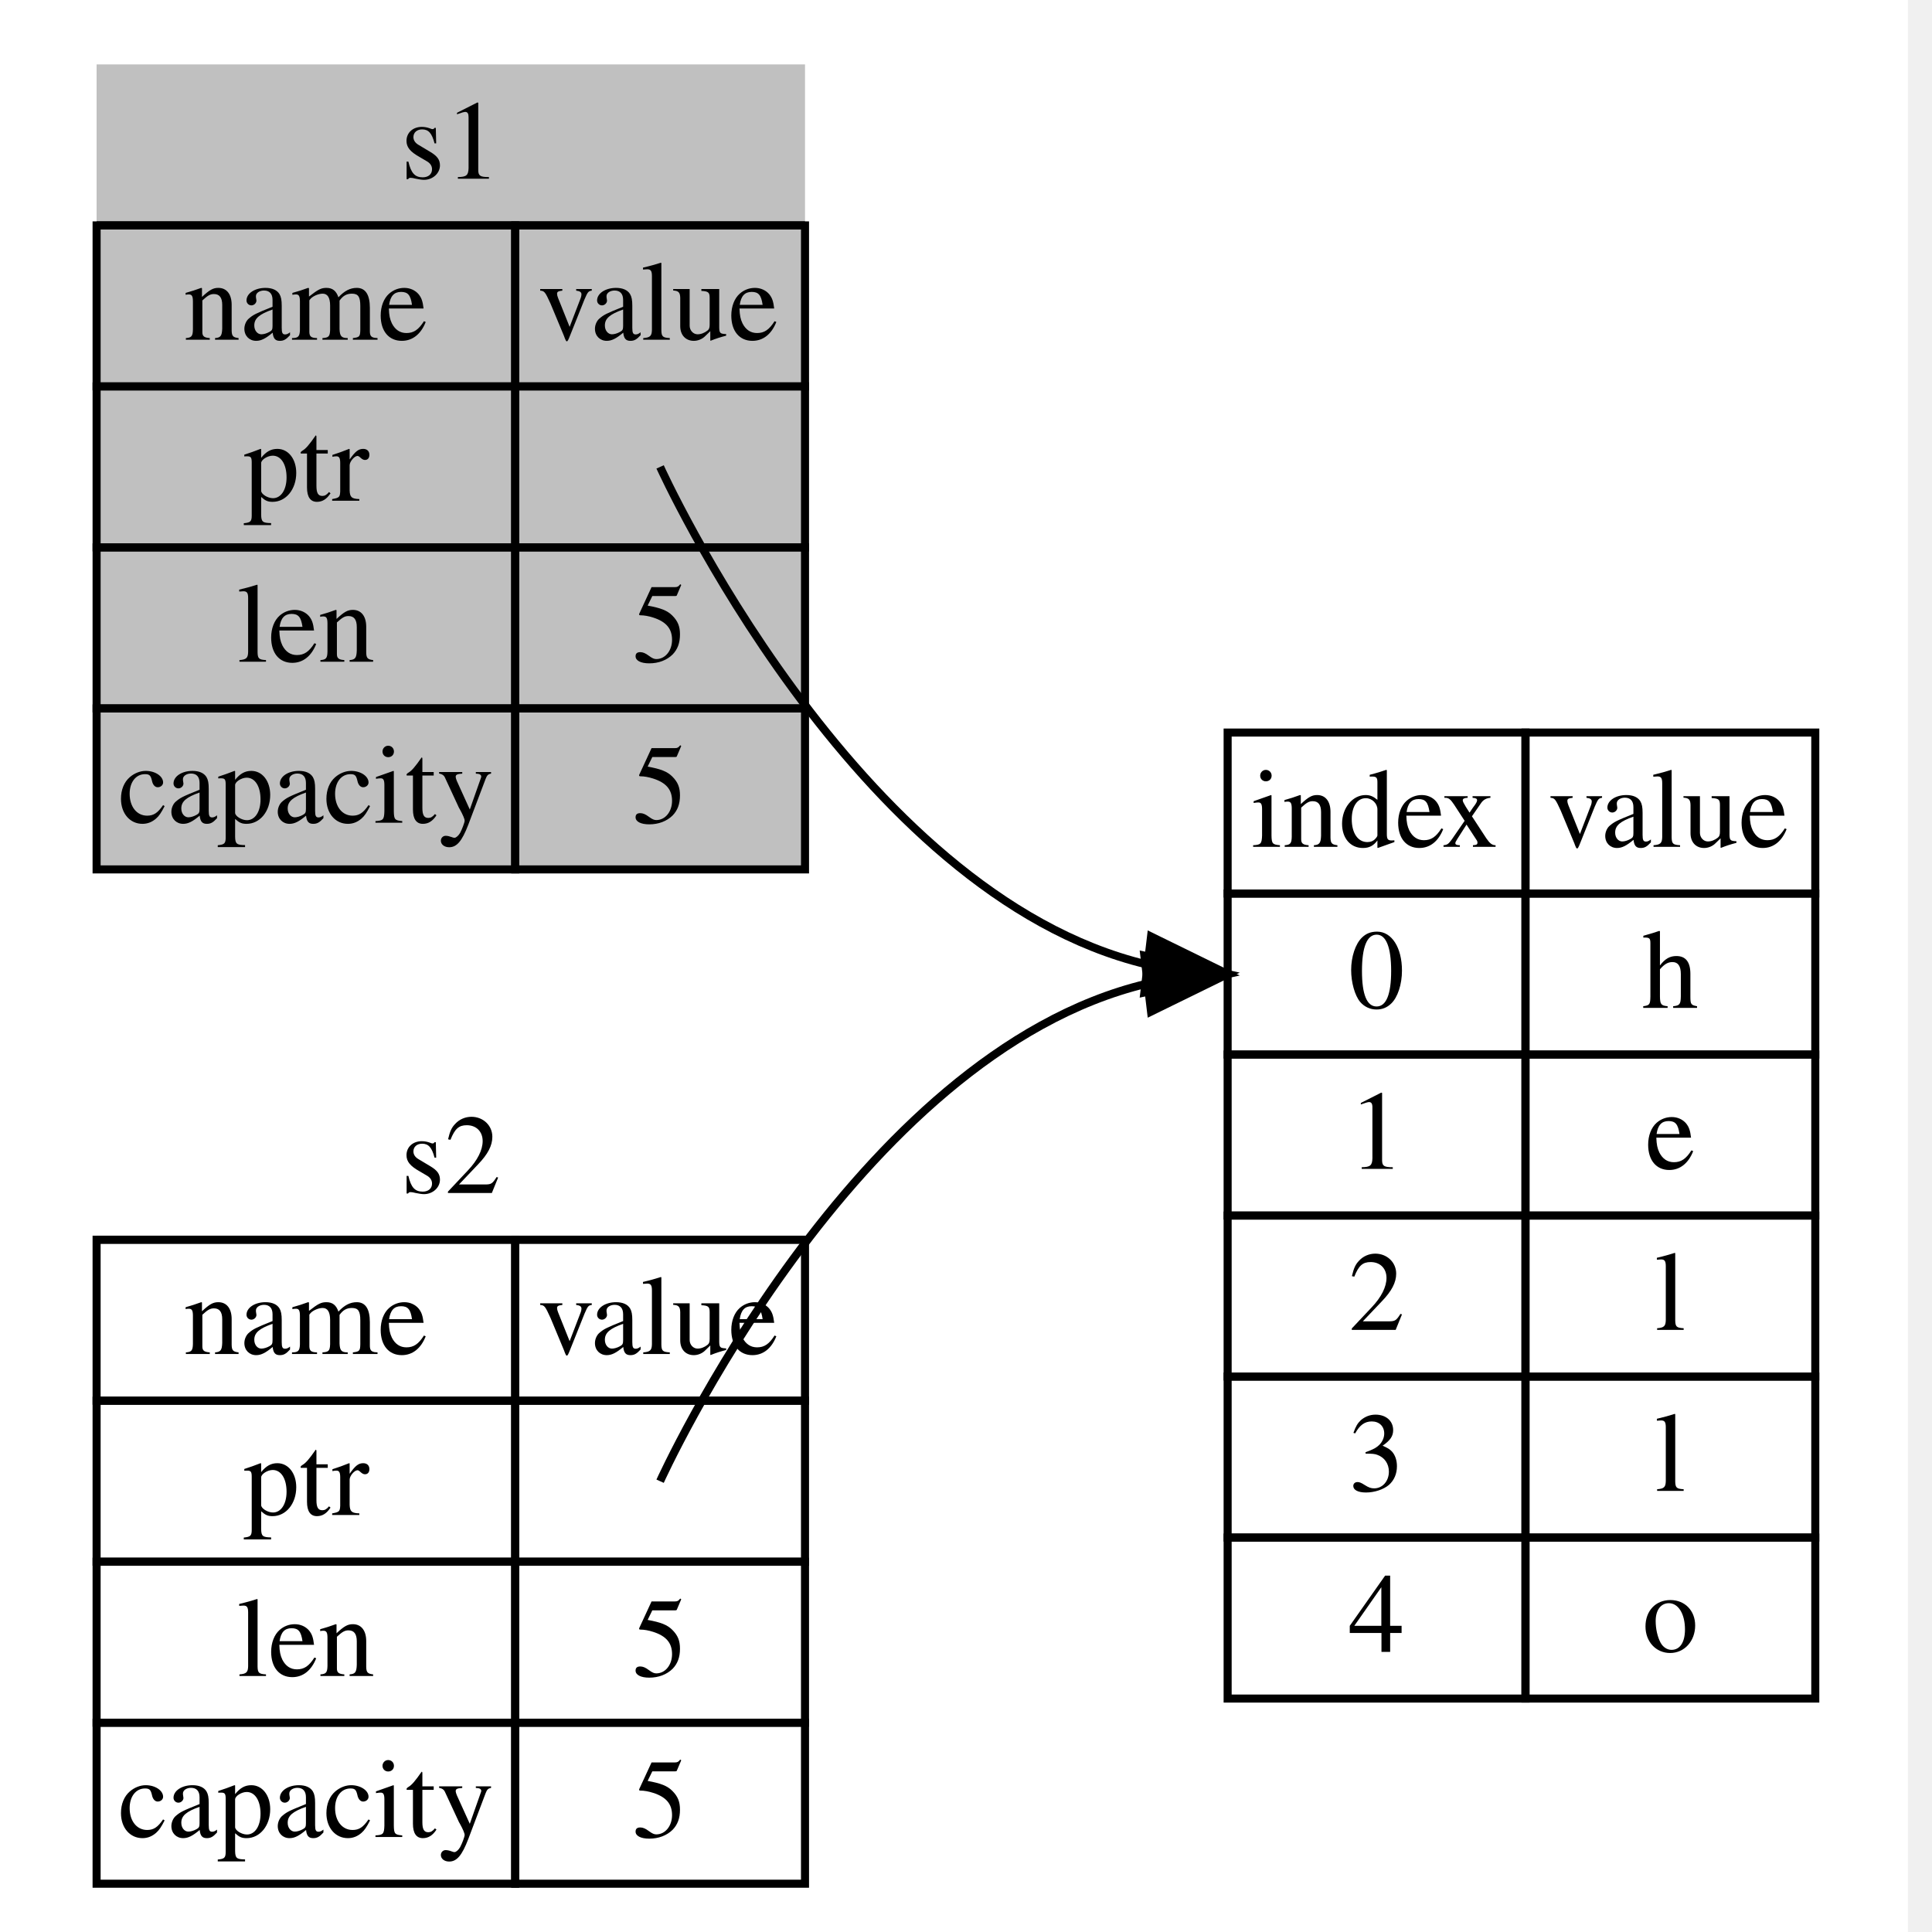
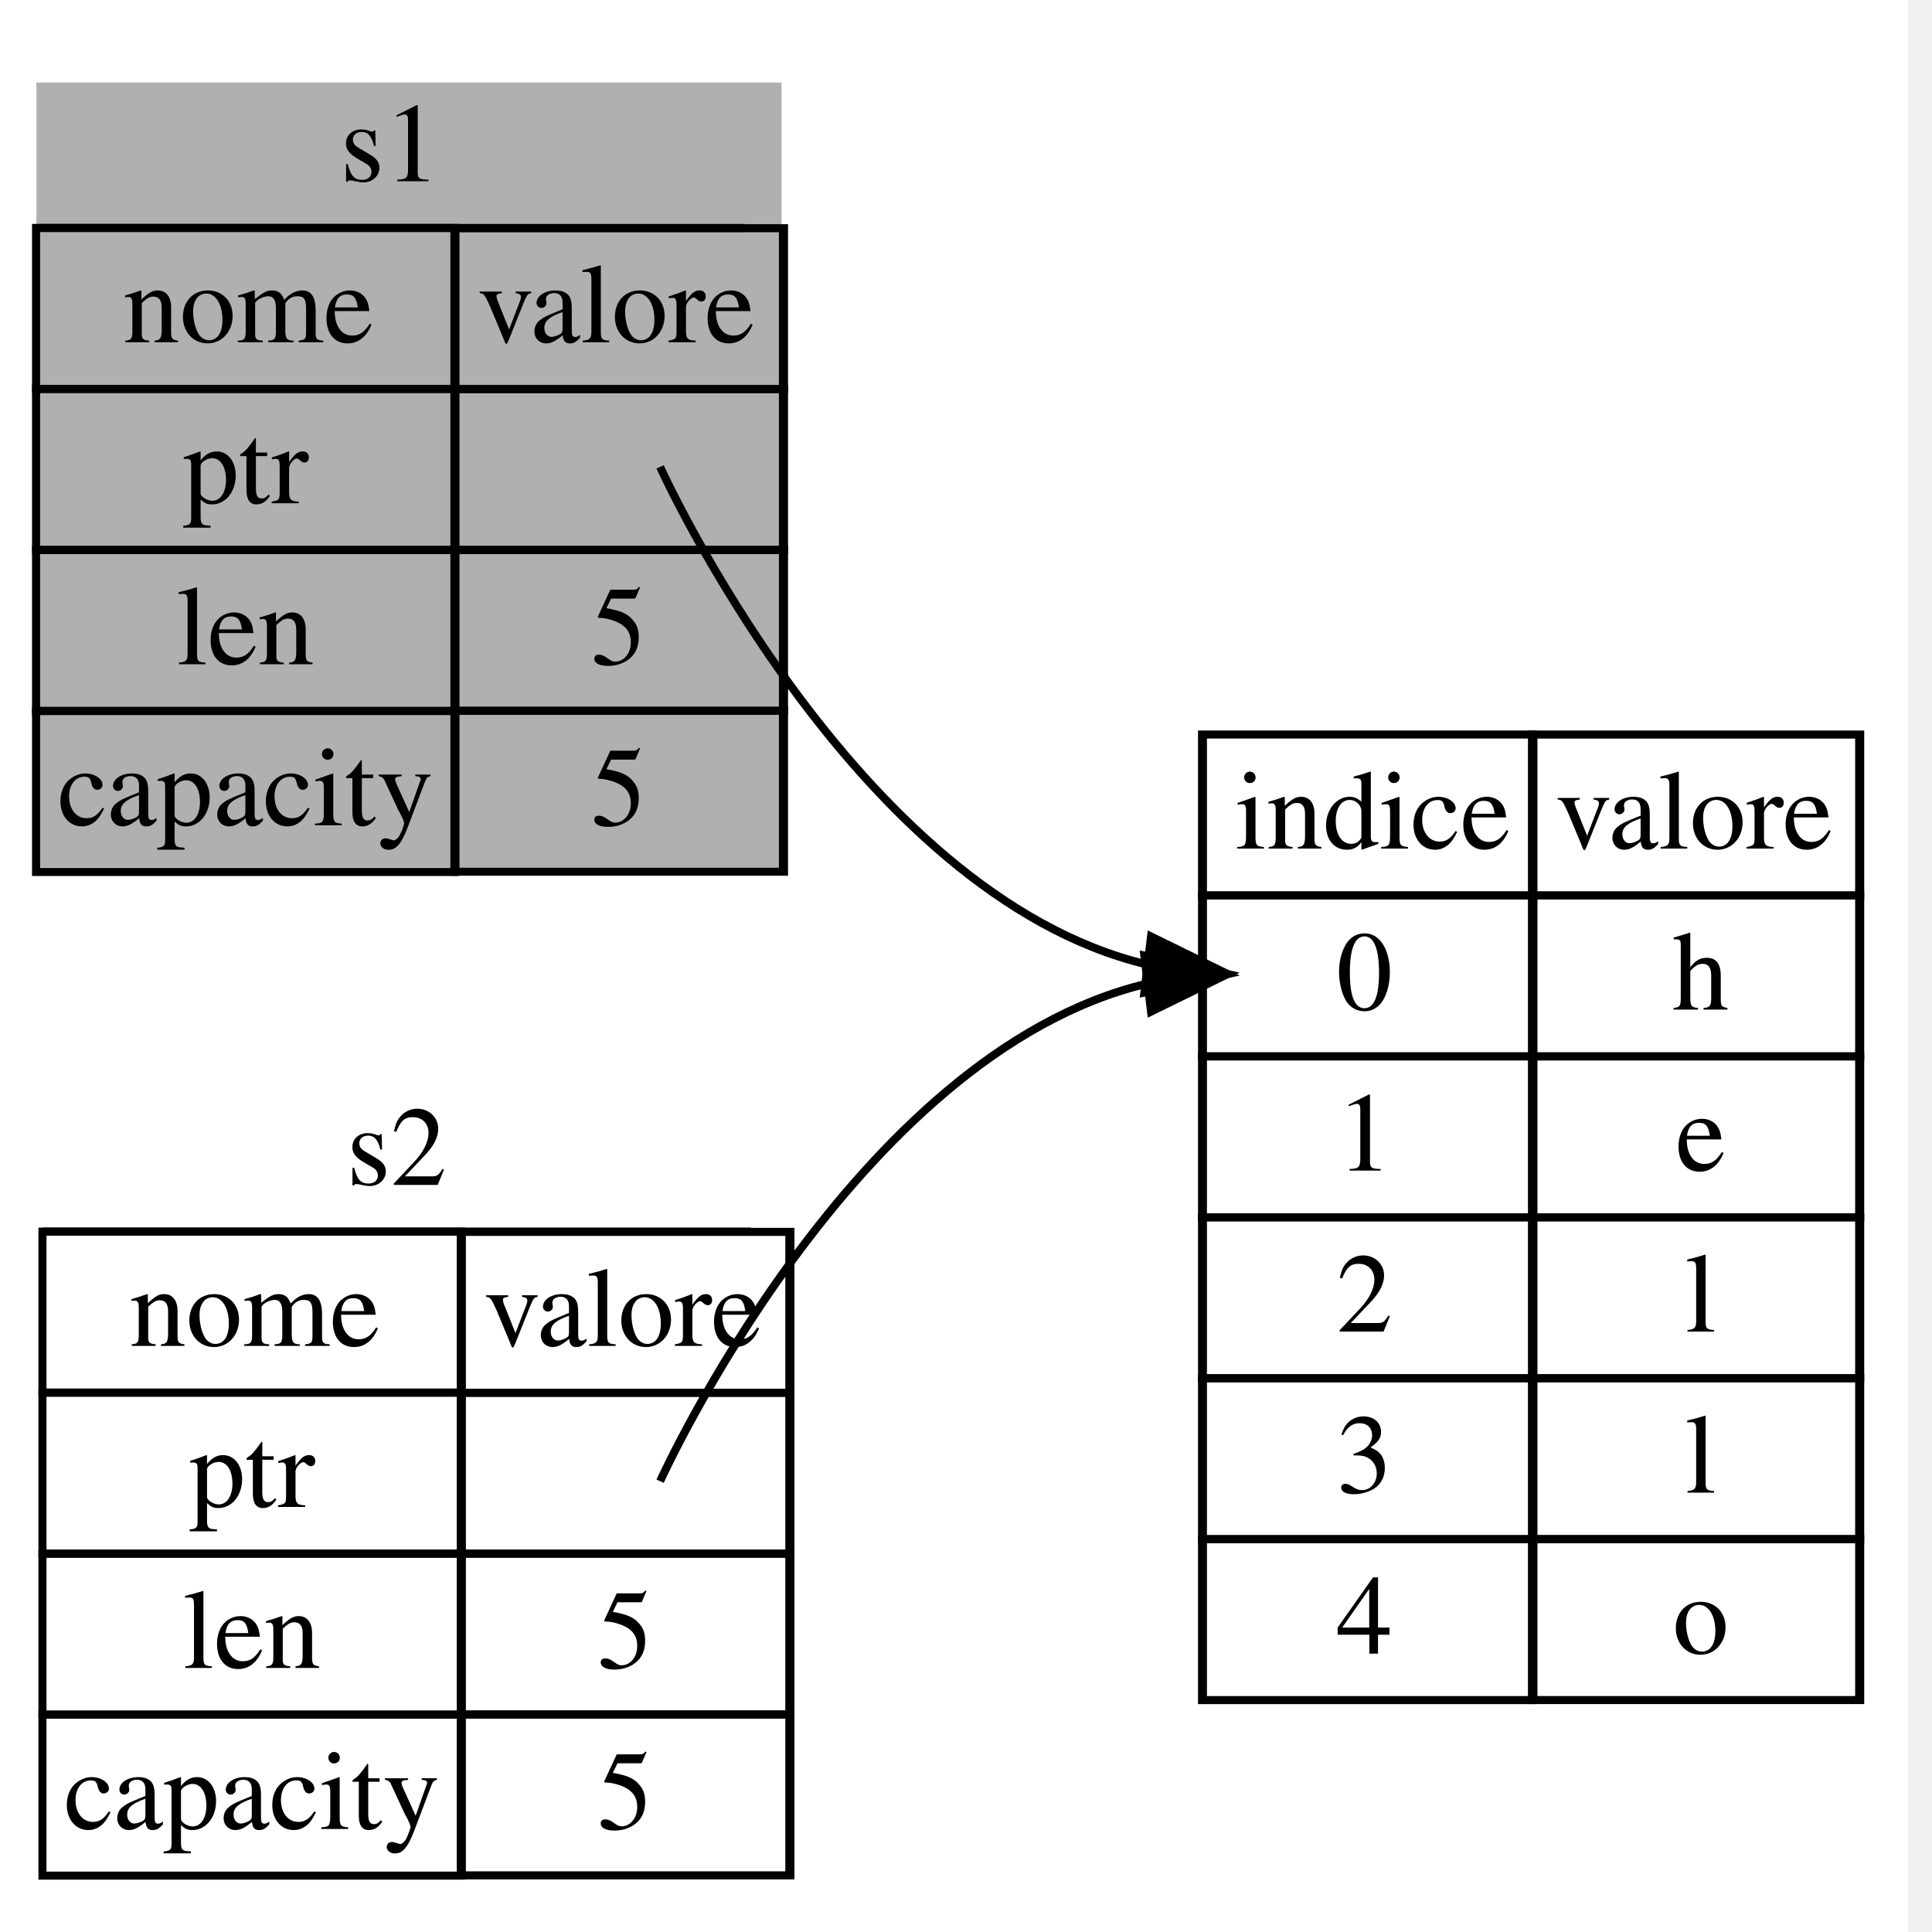
- <svg xmlns="http://www.w3.org/2000/svg" viewBox="0.00 0.00 1000.00 1000.00">
+ <svg xmlns="http://www.w3.org/2000/svg" viewBox="0.00 0.00 1000.00 1000.00" version="1.1" id="svg11947">
+   <defs id="defs11951" />
  <g id="graph0" class="graph" transform="scale(4.1667 4.1667) rotate(0) translate(4 238)">
-     <polygon fill="#ffffff" stroke="transparent" points="-4,4 -4,-238 233,-238 233,4 -4,4" />
-     <g id="node1" class="node">
-       <polygon fill="#c0c0c0" stroke="transparent" points="8,-130 8,-230 96,-230 96,-130 8,-130" />
-       <polyline fill="none" stroke="#000000" points="8,-210 96,-210 " />
-       <text text-anchor="start" x="45.776" y="-215.8" font-family="Times,serif" font-size="14.00" fill="#000000">s1</text>
-       <polygon fill="none" stroke="#000000" points="8,-190 8,-210 60,-210 60,-190 8,-190" />
-       <text text-anchor="start" x="18.841" y="-195.8" font-family="Times,serif" font-size="14.00" fill="#000000">name</text>
-       <polygon fill="none" stroke="#000000" points="60,-190 60,-210 96,-210 96,-190 60,-190" />
-       <text text-anchor="start" x="62.841" y="-195.8" font-family="Times,serif" font-size="14.00" fill="#000000">value</text>
-       <polygon fill="none" stroke="#000000" points="8,-170 8,-190 60,-190 60,-170 8,-170" />
-       <text text-anchor="start" x="26.224" y="-175.8" font-family="Times,serif" font-size="14.00" fill="#000000">ptr</text>
-       <polygon fill="none" stroke="#000000" points="60,-170 60,-190 96,-190 96,-170 60,-170" />
-       <polygon fill="none" stroke="#000000" points="8,-150 8,-170 60,-170 60,-150 8,-150" />
-       <text text-anchor="start" x="25.448" y="-155.8" font-family="Times,serif" font-size="14.00" fill="#000000">len</text>
-       <polygon fill="none" stroke="#000000" points="60,-150 60,-170 96,-170 96,-150 60,-150" />
-       <text text-anchor="start" x="74.5" y="-155.8" font-family="Times,serif" font-size="14.00" fill="#000000">5</text>
-       <polygon fill="none" stroke="#000000" points="8,-130 8,-150 60,-150 60,-130 8,-130" />
-       <text text-anchor="start" x="10.683" y="-135.8" font-family="Times,serif" font-size="14.00" fill="#000000">capacity</text>
-       <polygon fill="none" stroke="#000000" points="60,-130 60,-150 96,-150 96,-130 60,-130" />
-       <text text-anchor="start" x="74.5" y="-135.8" font-family="Times,serif" font-size="14.00" fill="#000000">5</text>
-     </g>
-     <g id="node3" class="node">
-       <polygon fill="none" stroke="#000000" points="148.5,-127 148.5,-147 185.5,-147 185.5,-127 148.5,-127" />
-       <text text-anchor="start" x="151.448" y="-132.8" font-family="Times,serif" font-size="14.00" fill="#000000">index</text>
-       <polygon fill="none" stroke="#000000" points="185.5,-127 185.5,-147 221.5,-147 221.5,-127 185.5,-127" />
-       <text text-anchor="start" x="188.341" y="-132.8" font-family="Times,serif" font-size="14.00" fill="#000000">value</text>
-       <polygon fill="none" stroke="#000000" points="148.5,-107 148.5,-127 185.5,-127 185.5,-107 148.5,-107" />
-       <text text-anchor="start" x="163.5" y="-112.8" font-family="Times,serif" font-size="14.00" fill="#000000">0</text>
-       <polygon fill="none" stroke="#000000" points="185.5,-107 185.5,-127 221.5,-127 221.5,-107 185.5,-107" />
-       <text text-anchor="start" x="200" y="-112.8" font-family="Times,serif" font-size="14.00" fill="#000000">h</text>
-       <polygon fill="none" stroke="#000000" points="148.5,-87 148.5,-107 185.5,-107 185.5,-87 148.5,-87" />
-       <text text-anchor="start" x="163.5" y="-92.8" font-family="Times,serif" font-size="14.00" fill="#000000">1</text>
-       <polygon fill="none" stroke="#000000" points="185.5,-87 185.5,-107 221.5,-107 221.5,-87 185.5,-87" />
-       <text text-anchor="start" x="200.393" y="-92.8" font-family="Times,serif" font-size="14.00" fill="#000000">e</text>
-       <polygon fill="none" stroke="#000000" points="148.5,-67 148.5,-87 185.5,-87 185.5,-67 148.5,-67" />
-       <text text-anchor="start" x="163.5" y="-72.8" font-family="Times,serif" font-size="14.00" fill="#000000">2</text>
-       <polygon fill="none" stroke="#000000" points="185.5,-67 185.5,-87 221.5,-87 221.5,-67 185.5,-67" />
-       <text text-anchor="start" x="201.555" y="-72.8" font-family="Times,serif" font-size="14.00" fill="#000000">l</text>
-       <polygon fill="none" stroke="#000000" points="148.5,-47 148.5,-67 185.5,-67 185.5,-47 148.5,-47" />
-       <text text-anchor="start" x="163.5" y="-52.8" font-family="Times,serif" font-size="14.00" fill="#000000">3</text>
-       <polygon fill="none" stroke="#000000" points="185.5,-47 185.5,-67 221.5,-67 221.5,-47 185.5,-47" />
-       <text text-anchor="start" x="201.555" y="-52.8" font-family="Times,serif" font-size="14.00" fill="#000000">l</text>
-       <polygon fill="none" stroke="#000000" points="148.5,-27 148.5,-47 185.5,-47 185.5,-27 148.5,-27" />
-       <text text-anchor="start" x="163.5" y="-32.8" font-family="Times,serif" font-size="14.00" fill="#000000">4</text>
-       <polygon fill="none" stroke="#000000" points="185.5,-27 185.5,-47 221.5,-47 221.5,-27 185.5,-27" />
-       <text text-anchor="start" x="200" y="-32.8" font-family="Times,serif" font-size="14.00" fill="#000000">o</text>
-     </g>
+     <polygon fill="#ffffff" stroke="transparent" points="-4,4 -4,-238 233,-238 233,4 -4,4" id="polygon11803" />
    <g id="edge1" class="edge">
-       <path fill="none" stroke="#000000" d="M78,-180C78,-180 101.998,-126.912 138.44,-118.202" />
-       <polygon fill="#000000" stroke="#000000" points="138.986,-121.662 148.5,-117 138.155,-114.712 138.986,-121.662" />
-     </g>
-     <g id="node2" class="node">
-       <polyline fill="none" stroke="#000000" points="8,-84 96,-84 " />
-       <text text-anchor="start" x="45.776" y="-89.8" font-family="Times,serif" font-size="14.00" fill="#000000">s2</text>
-       <polygon fill="none" stroke="#000000" points="8,-64 8,-84 60,-84 60,-64 8,-64" />
-       <text text-anchor="start" x="18.841" y="-69.8" font-family="Times,serif" font-size="14.00" fill="#000000">name</text>
-       <polygon fill="none" stroke="#000000" points="60,-64 60,-84 96,-84 96,-64 60,-64" />
-       <text text-anchor="start" x="62.841" y="-69.8" font-family="Times,serif" font-size="14.00" fill="#000000">value</text>
-       <polygon fill="none" stroke="#000000" points="8,-44 8,-64 60,-64 60,-44 8,-44" />
-       <text text-anchor="start" x="26.224" y="-49.8" font-family="Times,serif" font-size="14.00" fill="#000000">ptr</text>
-       <polygon fill="none" stroke="#000000" points="60,-44 60,-64 96,-64 96,-44 60,-44" />
-       <polygon fill="none" stroke="#000000" points="8,-24 8,-44 60,-44 60,-24 8,-24" />
-       <text text-anchor="start" x="25.448" y="-29.8" font-family="Times,serif" font-size="14.00" fill="#000000">len</text>
-       <polygon fill="none" stroke="#000000" points="60,-24 60,-44 96,-44 96,-24 60,-24" />
-       <text text-anchor="start" x="74.5" y="-29.8" font-family="Times,serif" font-size="14.00" fill="#000000">5</text>
-       <polygon fill="none" stroke="#000000" points="8,-4 8,-24 60,-24 60,-4 8,-4" />
-       <text text-anchor="start" x="10.683" y="-9.8" font-family="Times,serif" font-size="14.00" fill="#000000">capacity</text>
-       <polygon fill="none" stroke="#000000" points="60,-4 60,-24 96,-24 96,-4 60,-4" />
-       <text text-anchor="start" x="74.5" y="-9.8" font-family="Times,serif" font-size="14.00" fill="#000000">5</text>
+       <path fill="none" stroke="#000000" d="M78,-180C78,-180 101.998,-126.912 138.44,-118.202" id="path11897" />
+       <polygon fill="#000000" stroke="#000000" points="138.986,-121.662 148.5,-117 138.155,-114.712 138.986,-121.662" id="polygon11899" />
    </g>
    <g id="edge2" class="edge">
-       <path fill="none" stroke="#000000" d="M78,-54C78,-54 101.998,-107.088 138.44,-115.798" />
-       <polygon fill="#000000" stroke="#000000" points="138.155,-119.288 148.5,-117 138.986,-112.338 138.155,-119.288" />
+       <path fill="none" stroke="#000000" d="M78,-54C78,-54 101.998,-107.088 138.44,-115.798" id="path11941" />
+       <polygon fill="#000000" stroke="#000000" points="138.155,-119.288 148.5,-117 138.986,-112.338 138.155,-119.288" id="polygon11943" />
+     </g>
+     <g id="node2" class="node" transform="translate(0.892978,-22.78307)">
+       <polygon fill="none" stroke="#000000" points="148.5,-104 148.5,-124 185.5,-124 185.5,-104 " id="polygon45" transform="matrix(1.107863,0,0,0.999564,-20.03471,-0.0279046)" />
+       <text text-anchor="start" x="148.568" y="-109.8" font-family="Times, serif" font-size="14px" fill="#000000" id="text47">indice</text>
+       <polygon fill="none" stroke="#000000" points="185.5,-104 185.5,-124 221.5,-124 221.5,-104 " id="polygon49" transform="matrix(1.127512,0,0,0.9994869,-23.62267,-0.03283796)" />
+       <text text-anchor="start" x="188.341" y="-109.8" font-family="Times, serif" font-size="14px" fill="#000000" id="text51">valore</text>
+       <polygon fill="none" stroke="#000000" points="148.5,-84 148.5,-104 185.5,-104 185.5,-84 " id="polygon53" transform="matrix(1.107863,0,0,0.999564,-20.03471,-0.0279046)" />
+       <text text-anchor="start" x="161.1" y="-89.8" font-family="Times, serif" font-size="14px" fill="#000000" id="text55">0</text>
+       <polygon fill="none" stroke="#000000" points="185.5,-84 185.5,-104 221.5,-104 221.5,-84 " id="polygon57" transform="matrix(1.127512,0,0,0.9994869,-23.62267,-0.03283796)" />
+       <text text-anchor="start" x="202.88" y="-89.8" font-family="Times, serif" font-size="14px" fill="#000000" id="text59">h</text>
+       <polygon fill="none" stroke="#000000" points="148.5,-64 148.5,-84 185.5,-84 185.5,-64 " id="polygon61" transform="matrix(1.107863,0,0,0.999564,-20.03471,-0.0279046)" />
+       <text text-anchor="start" x="161.1" y="-69.8" font-family="Times, serif" font-size="14px" fill="#000000" id="text63">1</text>
+       <polygon fill="none" stroke="#000000" points="185.5,-64 185.5,-84 221.5,-84 221.5,-64 " id="polygon65" transform="matrix(1.127512,0,0,0.9994869,-23.62267,-0.03283796)" />
+       <text text-anchor="start" x="203.273" y="-69.8" font-family="Times, serif" font-size="14px" fill="#000000" id="text67">e</text>
+       <polygon fill="none" stroke="#000000" points="148.5,-44 148.5,-64 185.5,-64 185.5,-44 " id="polygon69" transform="matrix(1.107863,0,0,0.999564,-20.03471,-0.0279046)" />
+       <text text-anchor="start" x="161.1" y="-49.8" font-family="Times, serif" font-size="14px" fill="#000000" id="text71">2</text>
+       <polygon fill="none" stroke="#000000" points="185.5,-44 185.5,-64 221.5,-64 221.5,-44 " id="polygon73" transform="matrix(1.127512,0,0,0.9994869,-23.62267,-0.03283796)" />
+       <text text-anchor="start" x="204.435" y="-49.8" font-family="Times, serif" font-size="14px" fill="#000000" id="text75">l</text>
+       <polygon fill="none" stroke="#000000" points="148.5,-24 148.5,-44 185.5,-44 185.5,-24 " id="polygon77" transform="matrix(1.107863,0,0,0.999564,-20.03471,-0.0279046)" />
+       <text text-anchor="start" x="161.1" y="-29.8" font-family="Times, serif" font-size="14px" fill="#000000" id="text79">3</text>
+       <polygon fill="none" stroke="#000000" points="185.5,-24 185.5,-44 221.5,-44 221.5,-24 " id="polygon81" transform="matrix(1.127512,0,0,0.9994869,-23.62267,-0.03283796)" />
+       <text text-anchor="start" x="204.435" y="-29.8" font-family="Times, serif" font-size="14px" fill="#000000" id="text83">l</text>
+       <polygon fill="none" stroke="#000000" points="148.5,-4 148.5,-24 185.5,-24 185.5,-4 " id="polygon85" transform="matrix(1.107863,0,0,0.999564,-20.03471,-0.0279046)" />
+       <text text-anchor="start" x="161.1" y="-9.8" font-family="Times, serif" font-size="14px" fill="#000000" id="text87">4</text>
+       <polygon fill="none" stroke="#000000" points="185.5,-4 185.5,-24 221.5,-24 221.5,-4 " id="polygon89" transform="matrix(1.127512,0,0,0.9994869,-23.62267,-0.03283796)" />
+       <text text-anchor="start" x="202.88" y="-9.8" font-family="Times, serif" font-size="14px" fill="#000000" id="text91">o</text>
    </g>
  </g>
+   <g id="node1-6" class="node" transform="matrix(4.1667,0,0,4.1667,-14.66935,634.6612)">
+     <polyline fill="none" stroke="#000000" points="8,-124 96,-124 " id="polyline8" />
+     <text text-anchor="start" x="45.776" y="-129.8" font-family="Times, serif" font-size="14px" fill="#000000" id="text10">s1</text>
+     <polygon fill="none" stroke="#000000" points="8,-104 8,-124 60,-124 60,-104 " id="polygon12" />
+     <text text-anchor="start" x="18.841" y="-109.8" font-family="Times, serif" font-size="14px" fill="#000000" id="text14">nome</text>
+     <polygon fill="none" stroke="#000000" points="60,-124 96,-124 96,-104 60,-104 " id="polygon16" transform="matrix(1.133731,0,0,0.9991958,-7.9917,-0.06755686)" />
+     <text text-anchor="start" x="62.841" y="-109.8" font-family="Times, serif" font-size="14px" fill="#000000" id="text18">valore</text>
+     <polygon fill="none" stroke="#000000" points="8,-84 8,-104 60,-104 60,-84 " id="polygon20" />
+     <text text-anchor="start" x="26.224" y="-89.8" font-family="Times, serif" font-size="14px" fill="#000000" id="text22">ptr</text>
+     <polygon fill="none" stroke="#000000" points="60,-104 96,-104 96,-84 60,-84 " id="polygon24" transform="matrix(1.133731,0,0,0.9991958,-7.9917,-0.06755686)" />
+     <polygon fill="none" stroke="#000000" points="8,-64 8,-84 60,-84 60,-64 " id="polygon26" />
+     <text text-anchor="start" x="25.448" y="-69.8" font-family="Times, serif" font-size="14px" fill="#000000" id="text28">len</text>
+     <polygon fill="none" stroke="#000000" points="60,-84 96,-84 96,-64 60,-64 " id="polygon30" transform="matrix(1.133731,0,0,0.9991958,-7.9917,-0.06755686)" />
+     <text text-anchor="start" x="76.9" y="-69.8" font-family="Times, serif" font-size="14px" fill="#000000" id="text32">5</text>
+     <polygon fill="none" stroke="#000000" points="8,-44 8,-64 60,-64 60,-44 " id="polygon34" />
+     <text text-anchor="start" x="10.683" y="-49.8" font-family="Times, serif" font-size="14px" fill="#000000" id="text36">capacity</text>
+     <polygon fill="none" stroke="#000000" points="60,-64 96,-64 96,-44 60,-44 " id="polygon38" transform="matrix(1.133731,0,0,0.9991958,-7.9917,-0.06755686)" />
+     <text text-anchor="start" x="76.9" y="-49.8" font-family="Times, serif" font-size="14px" fill="#000000" id="text40">5</text>
+     <rect style="fill:#000000;fill-opacity:0.309;stroke-width:1" id="rect13381" width="92.565" height="97.529" x="8.045" y="-142.063" />
+   </g>
+   <g id="node1-5" class="node" transform="matrix(4.1667,0,0,4.1667,-11.35418,1154.16)">
+     <polyline fill="none" stroke="#000000" points="8,-124 96,-124 " id="polyline8-9" />
+     <text text-anchor="start" x="45.776" y="-129.8" font-family="Times, serif" font-size="14px" fill="#000000" id="text10-3">
+       <tspan id="tspan15014" x="45.776" y="-129.8">s2</tspan>
+     </text>
+     <polygon fill="none" stroke="#000000" points="8,-104 8,-124 60,-124 60,-104 " id="polygon12-7" />
+     <text text-anchor="start" x="18.841" y="-109.8" font-family="Times, serif" font-size="14px" fill="#000000" id="text14-4">nome</text>
+     <polygon fill="none" stroke="#000000" points="60,-124 96,-124 96,-104 60,-104 " id="polygon16-5" transform="matrix(1.133731,0,0,0.9991958,-7.9917,-0.06755686)" />
+     <text text-anchor="start" x="62.841" y="-109.8" font-family="Times, serif" font-size="14px" fill="#000000" id="text18-2">valore</text>
+     <polygon fill="none" stroke="#000000" points="8,-84 8,-104 60,-104 60,-84 " id="polygon20-5" />
+     <text text-anchor="start" x="26.224" y="-89.8" font-family="Times, serif" font-size="14px" fill="#000000" id="text22-4">ptr</text>
+     <polygon fill="none" stroke="#000000" points="60,-104 96,-104 96,-84 60,-84 " id="polygon24-7" transform="matrix(1.133731,0,0,0.9991958,-7.9917,-0.06755686)" />
+     <polygon fill="none" stroke="#000000" points="8,-64 8,-84 60,-84 60,-64 " id="polygon26-4" />
+     <text text-anchor="start" x="25.448" y="-69.8" font-family="Times, serif" font-size="14px" fill="#000000" id="text28-4">len</text>
+     <polygon fill="none" stroke="#000000" points="60,-84 96,-84 96,-64 60,-64 " id="polygon30-3" transform="matrix(1.133731,0,0,0.9991958,-7.9917,-0.06755686)" />
+     <text text-anchor="start" x="76.9" y="-69.8" font-family="Times, serif" font-size="14px" fill="#000000" id="text32-0">5</text>
+     <polygon fill="none" stroke="#000000" points="8,-44 8,-64 60,-64 60,-44 " id="polygon34-7" />
+     <text text-anchor="start" x="10.683" y="-49.8" font-family="Times, serif" font-size="14px" fill="#000000" id="text36-8">capacity</text>
+     <polygon fill="none" stroke="#000000" points="60,-64 96,-64 96,-44 60,-44 " id="polygon38-6" transform="matrix(1.133731,0,0,0.9991958,-7.9917,-0.06755686)" />
+     <text text-anchor="start" x="76.9" y="-49.8" font-family="Times, serif" font-size="14px" fill="#000000" id="text40-8">5</text>
+   </g>
</svg>
